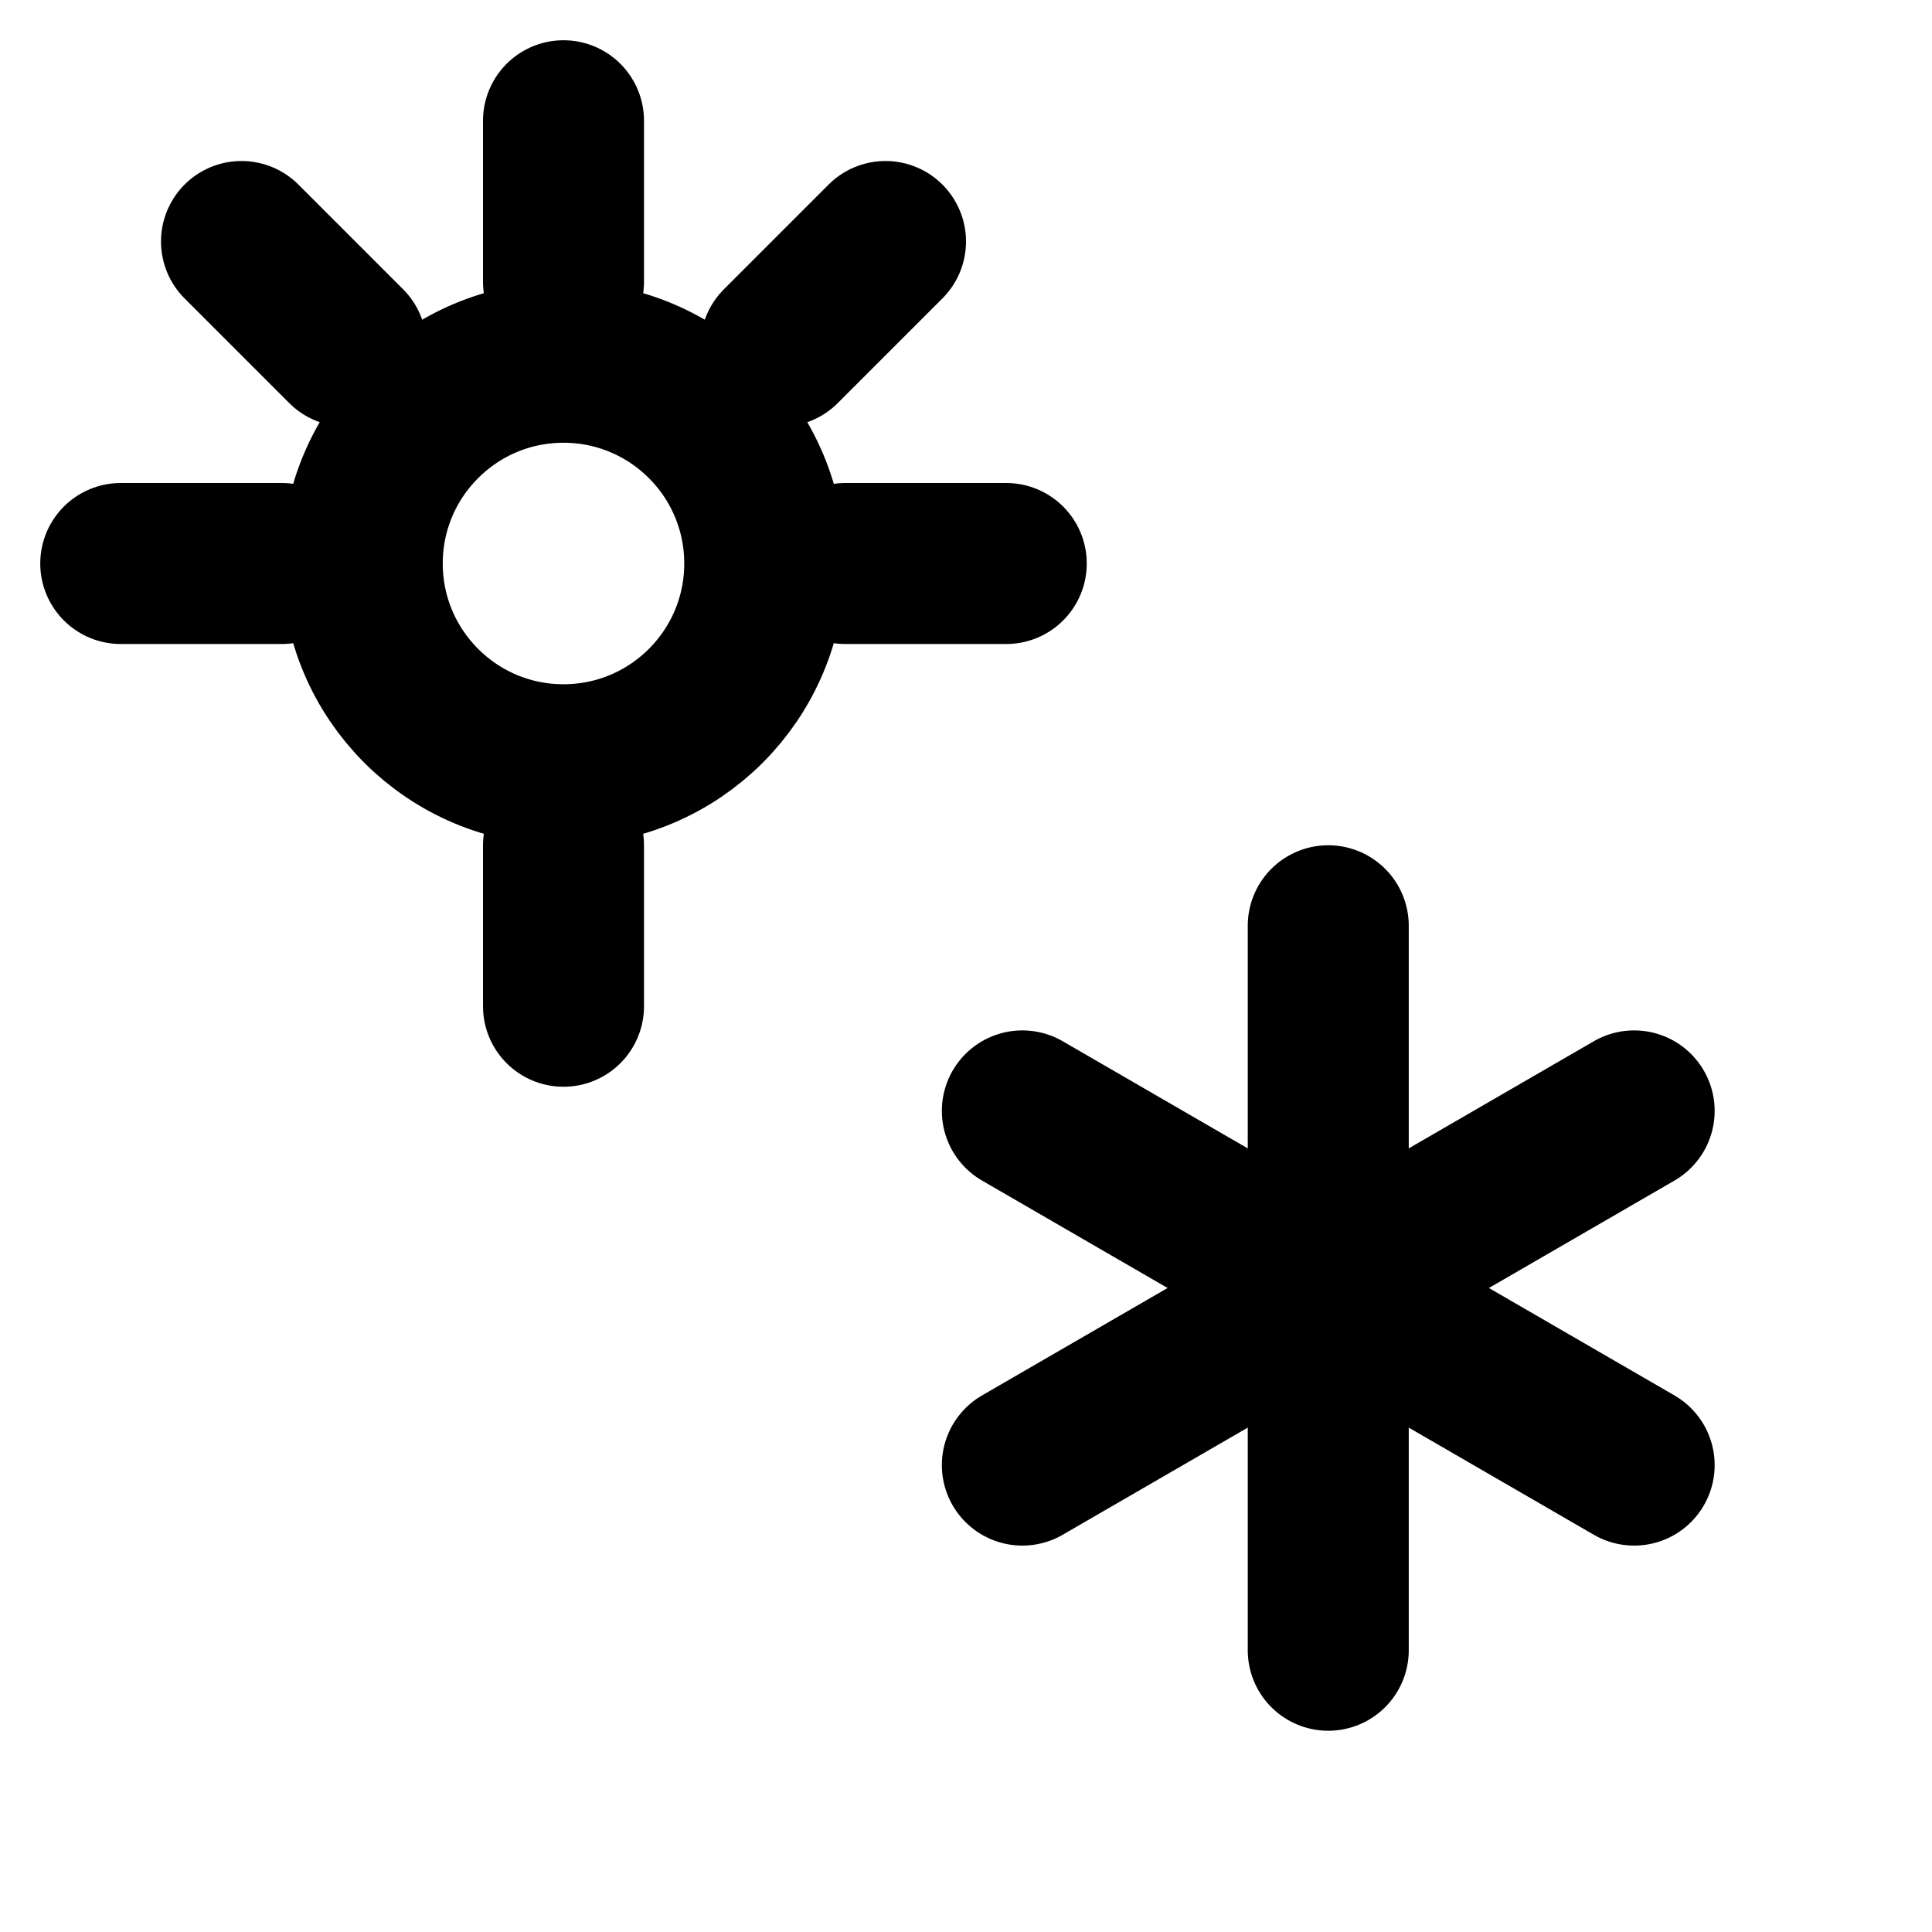
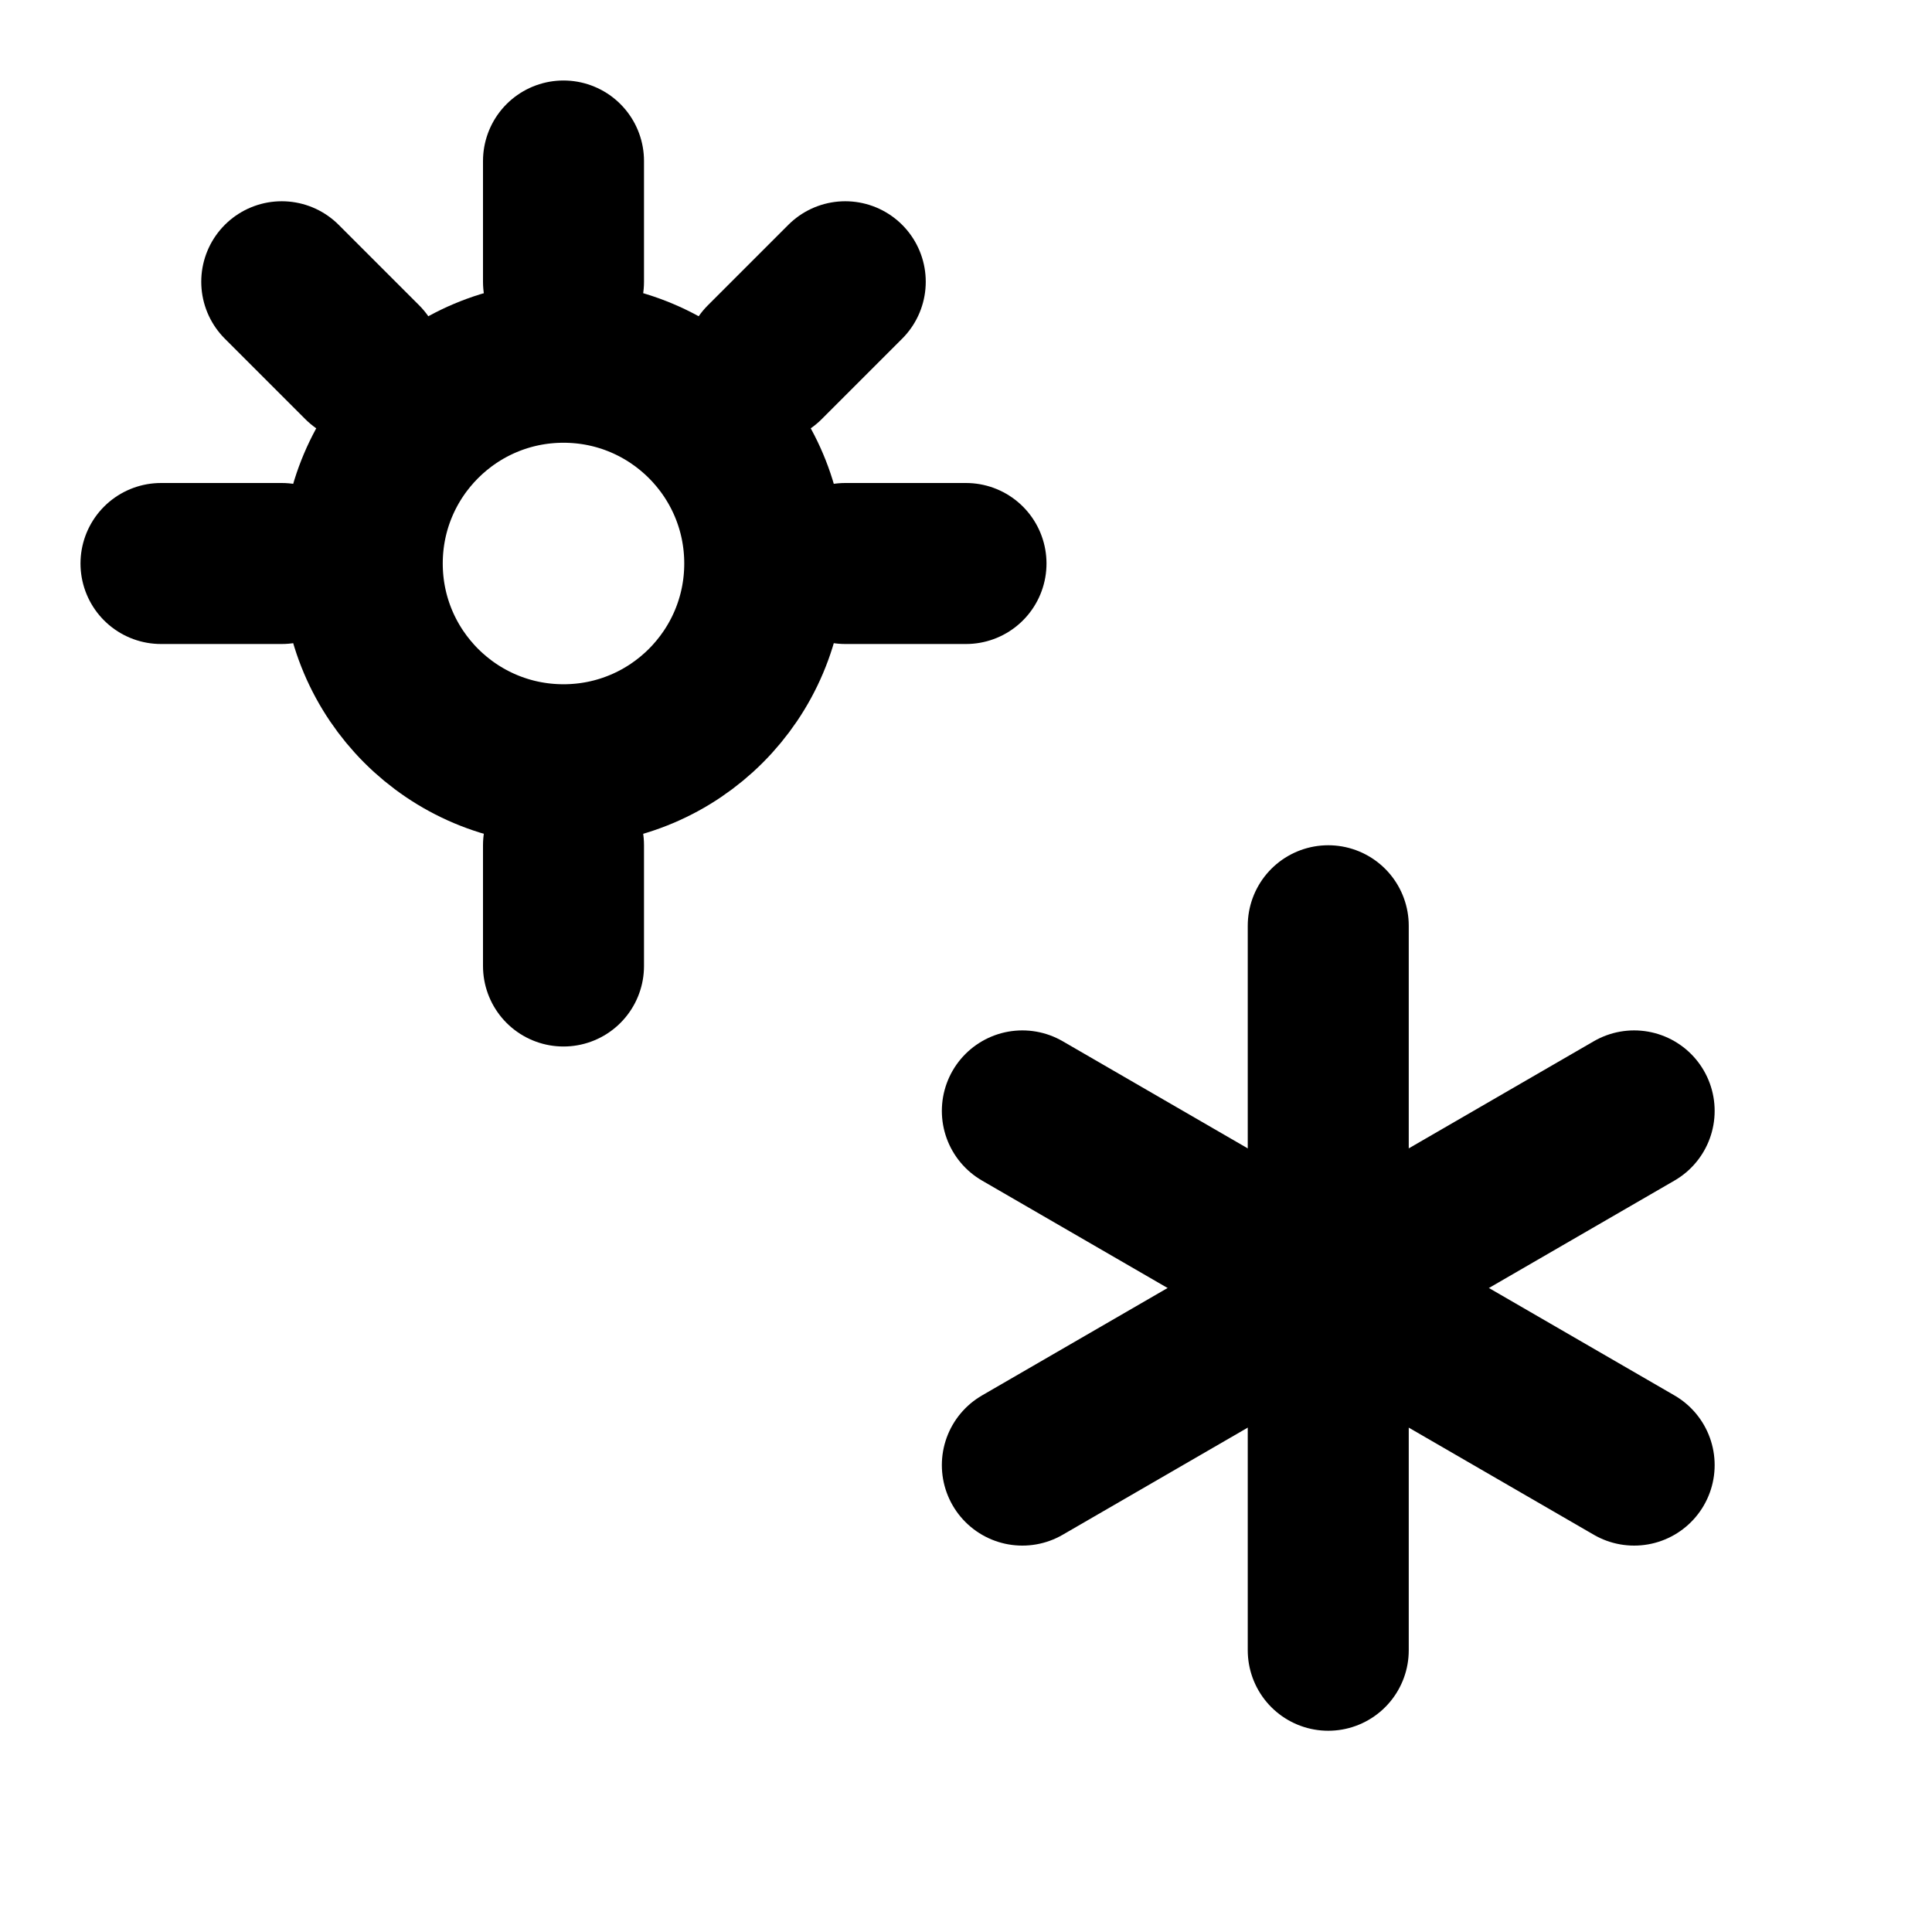
<svg xmlns="http://www.w3.org/2000/svg" viewBox="0 0 24 24" fill="none" stroke="currentColor" stroke-width="2" stroke-linecap="round" stroke-linejoin="round">
  <circle cx="7" cy="7" r="2.5" />
-   <path d="M7 3.5V1.5" />
-   <path d="M7 10.5v2" />
-   <path d="M3.5 7H1.5" />
-   <path d="M10.5 7h2" />
-   <path d="M4.3 4.3 3 3" />
-   <path d="M9.7 4.3 11 3" />
+   <path d="M7 3.5V2" />
+   <path d="M7 10.5V12" />
+   <path d="M3.5 7H2" />
+   <path d="M10.5 7H12" />
+   <path d="M4.5 4.5L3.5 3.5" />
+   <path d="M9.5 4.5l1-1" />
  <path d="M16.5 11.5v9" />
-   <path d="M12.7 13.8 20.3 18.2" />
-   <path d="M20.3 13.8 12.7 18.2" />
+   <path d="M12.7 13.8l7.6 4.4" />
+   <path d="M20.3 13.8l-7.6 4.4" />
</svg>
